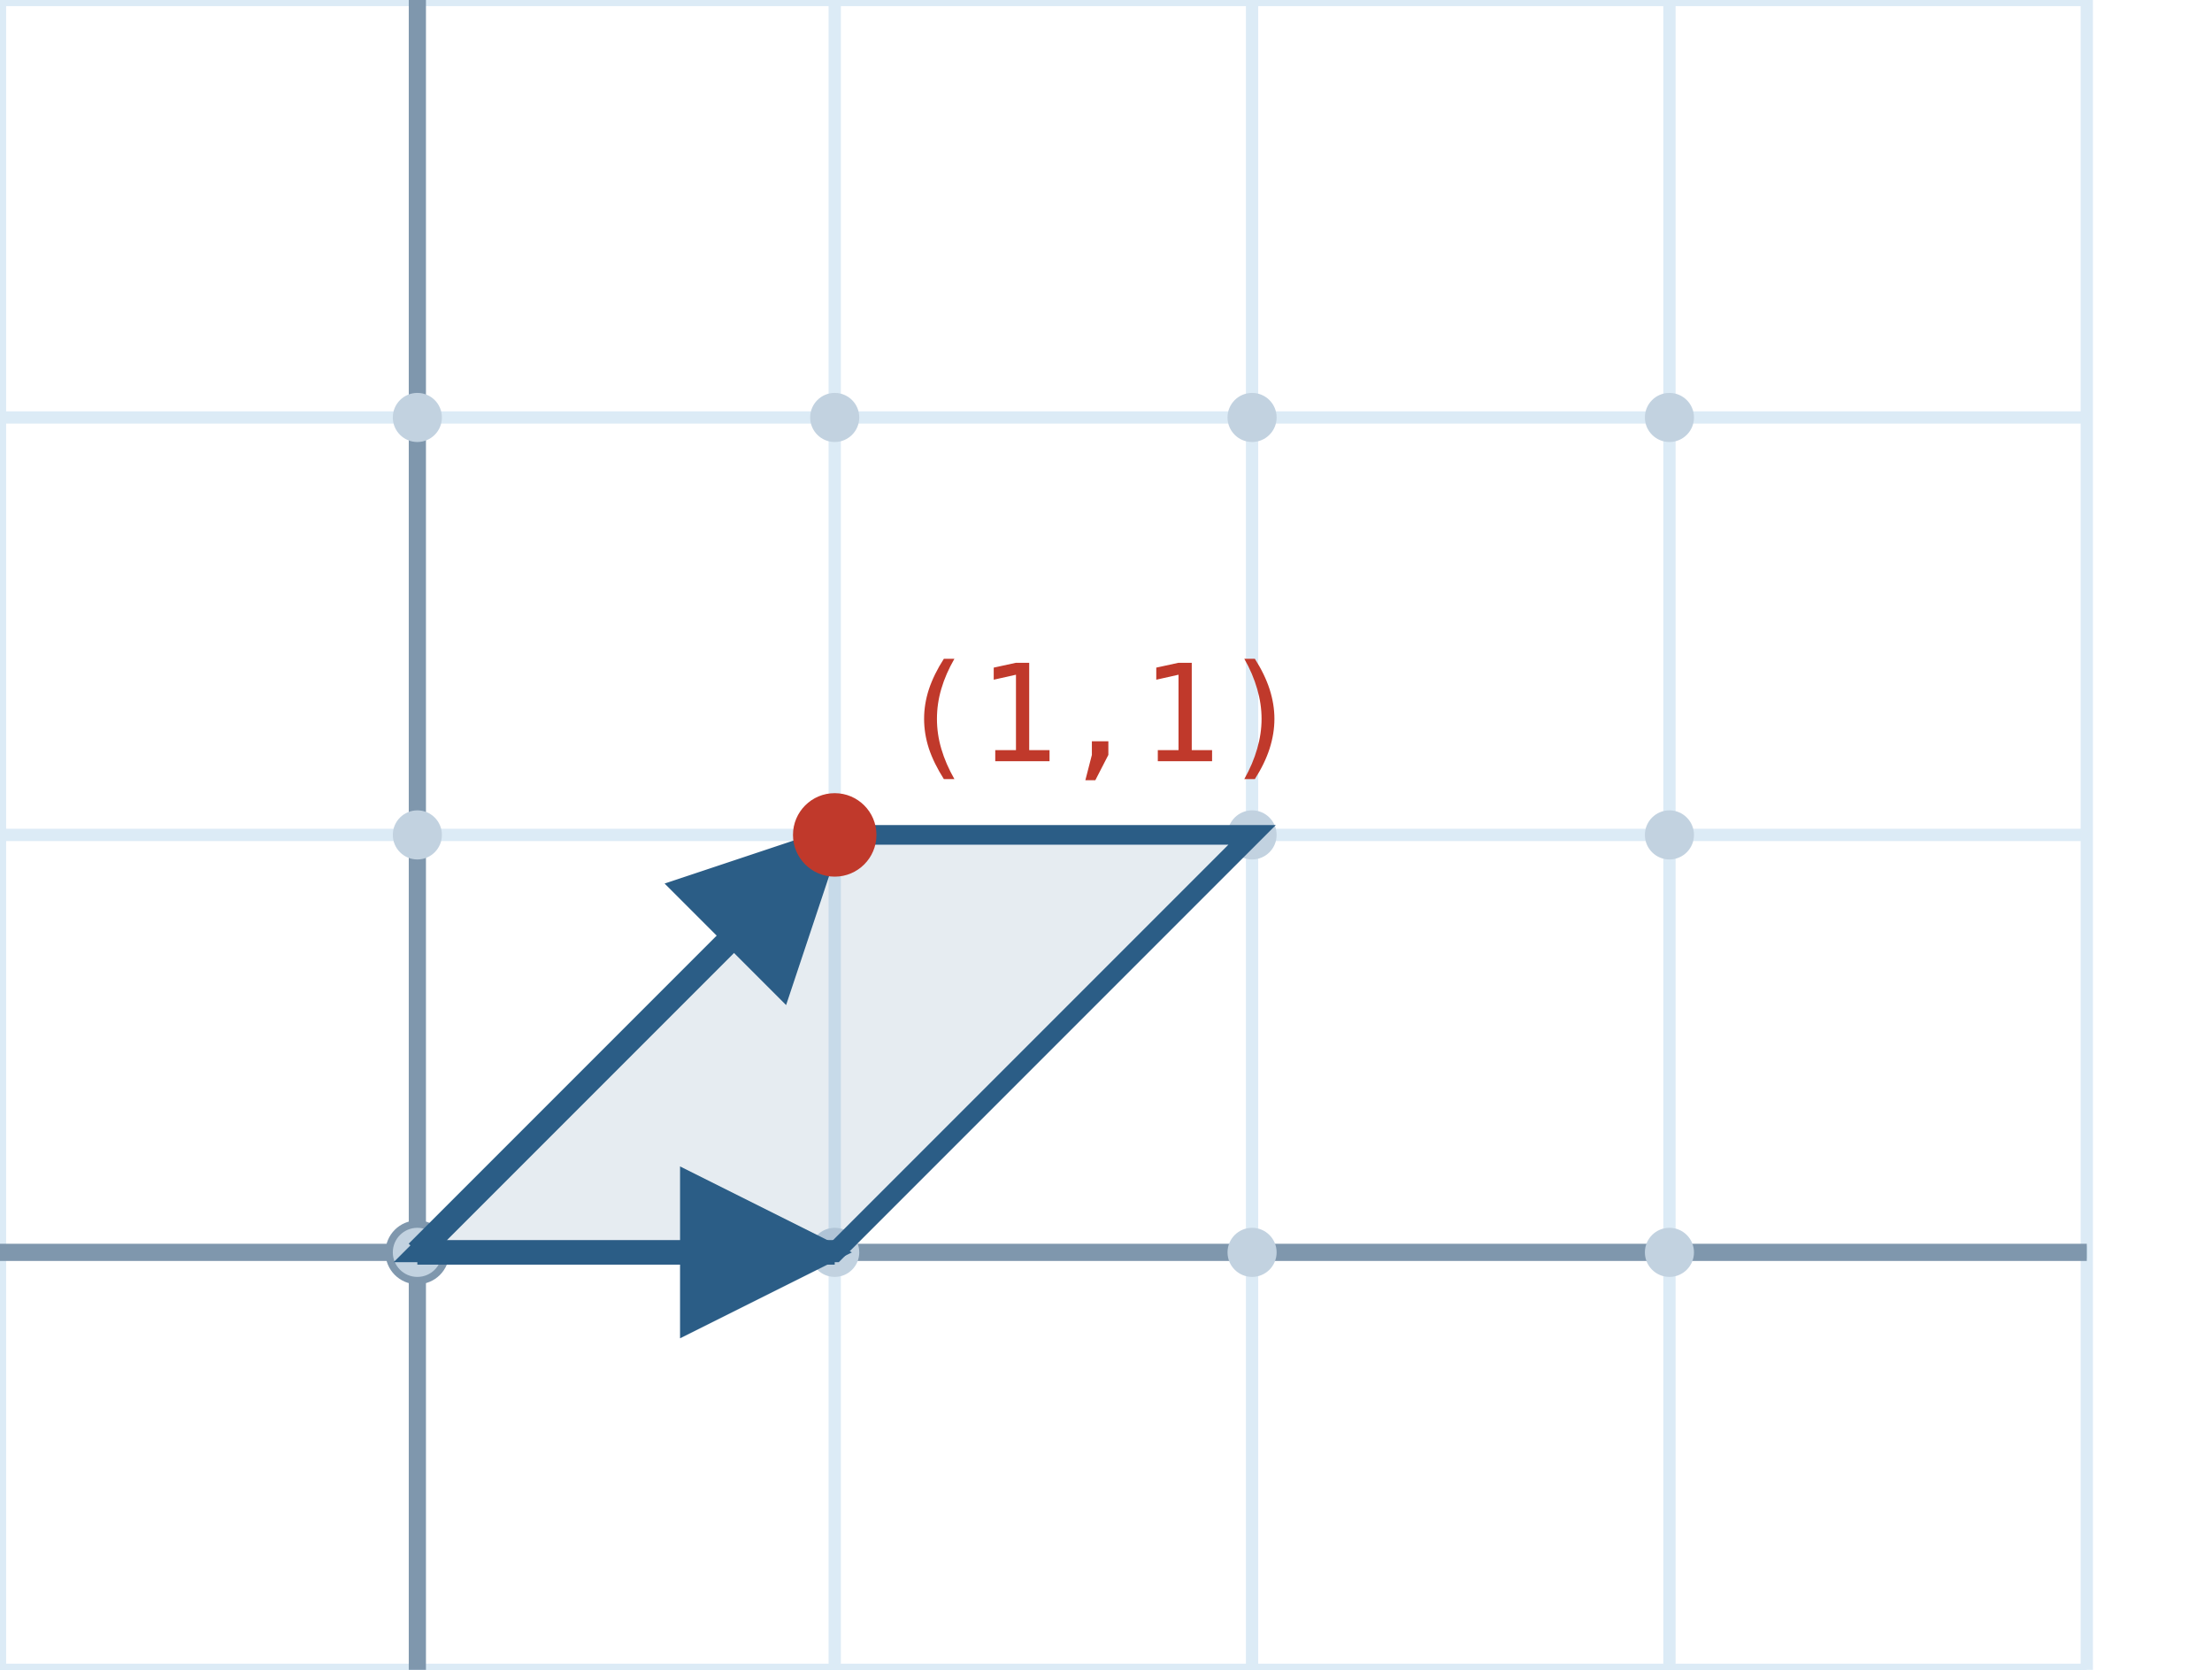
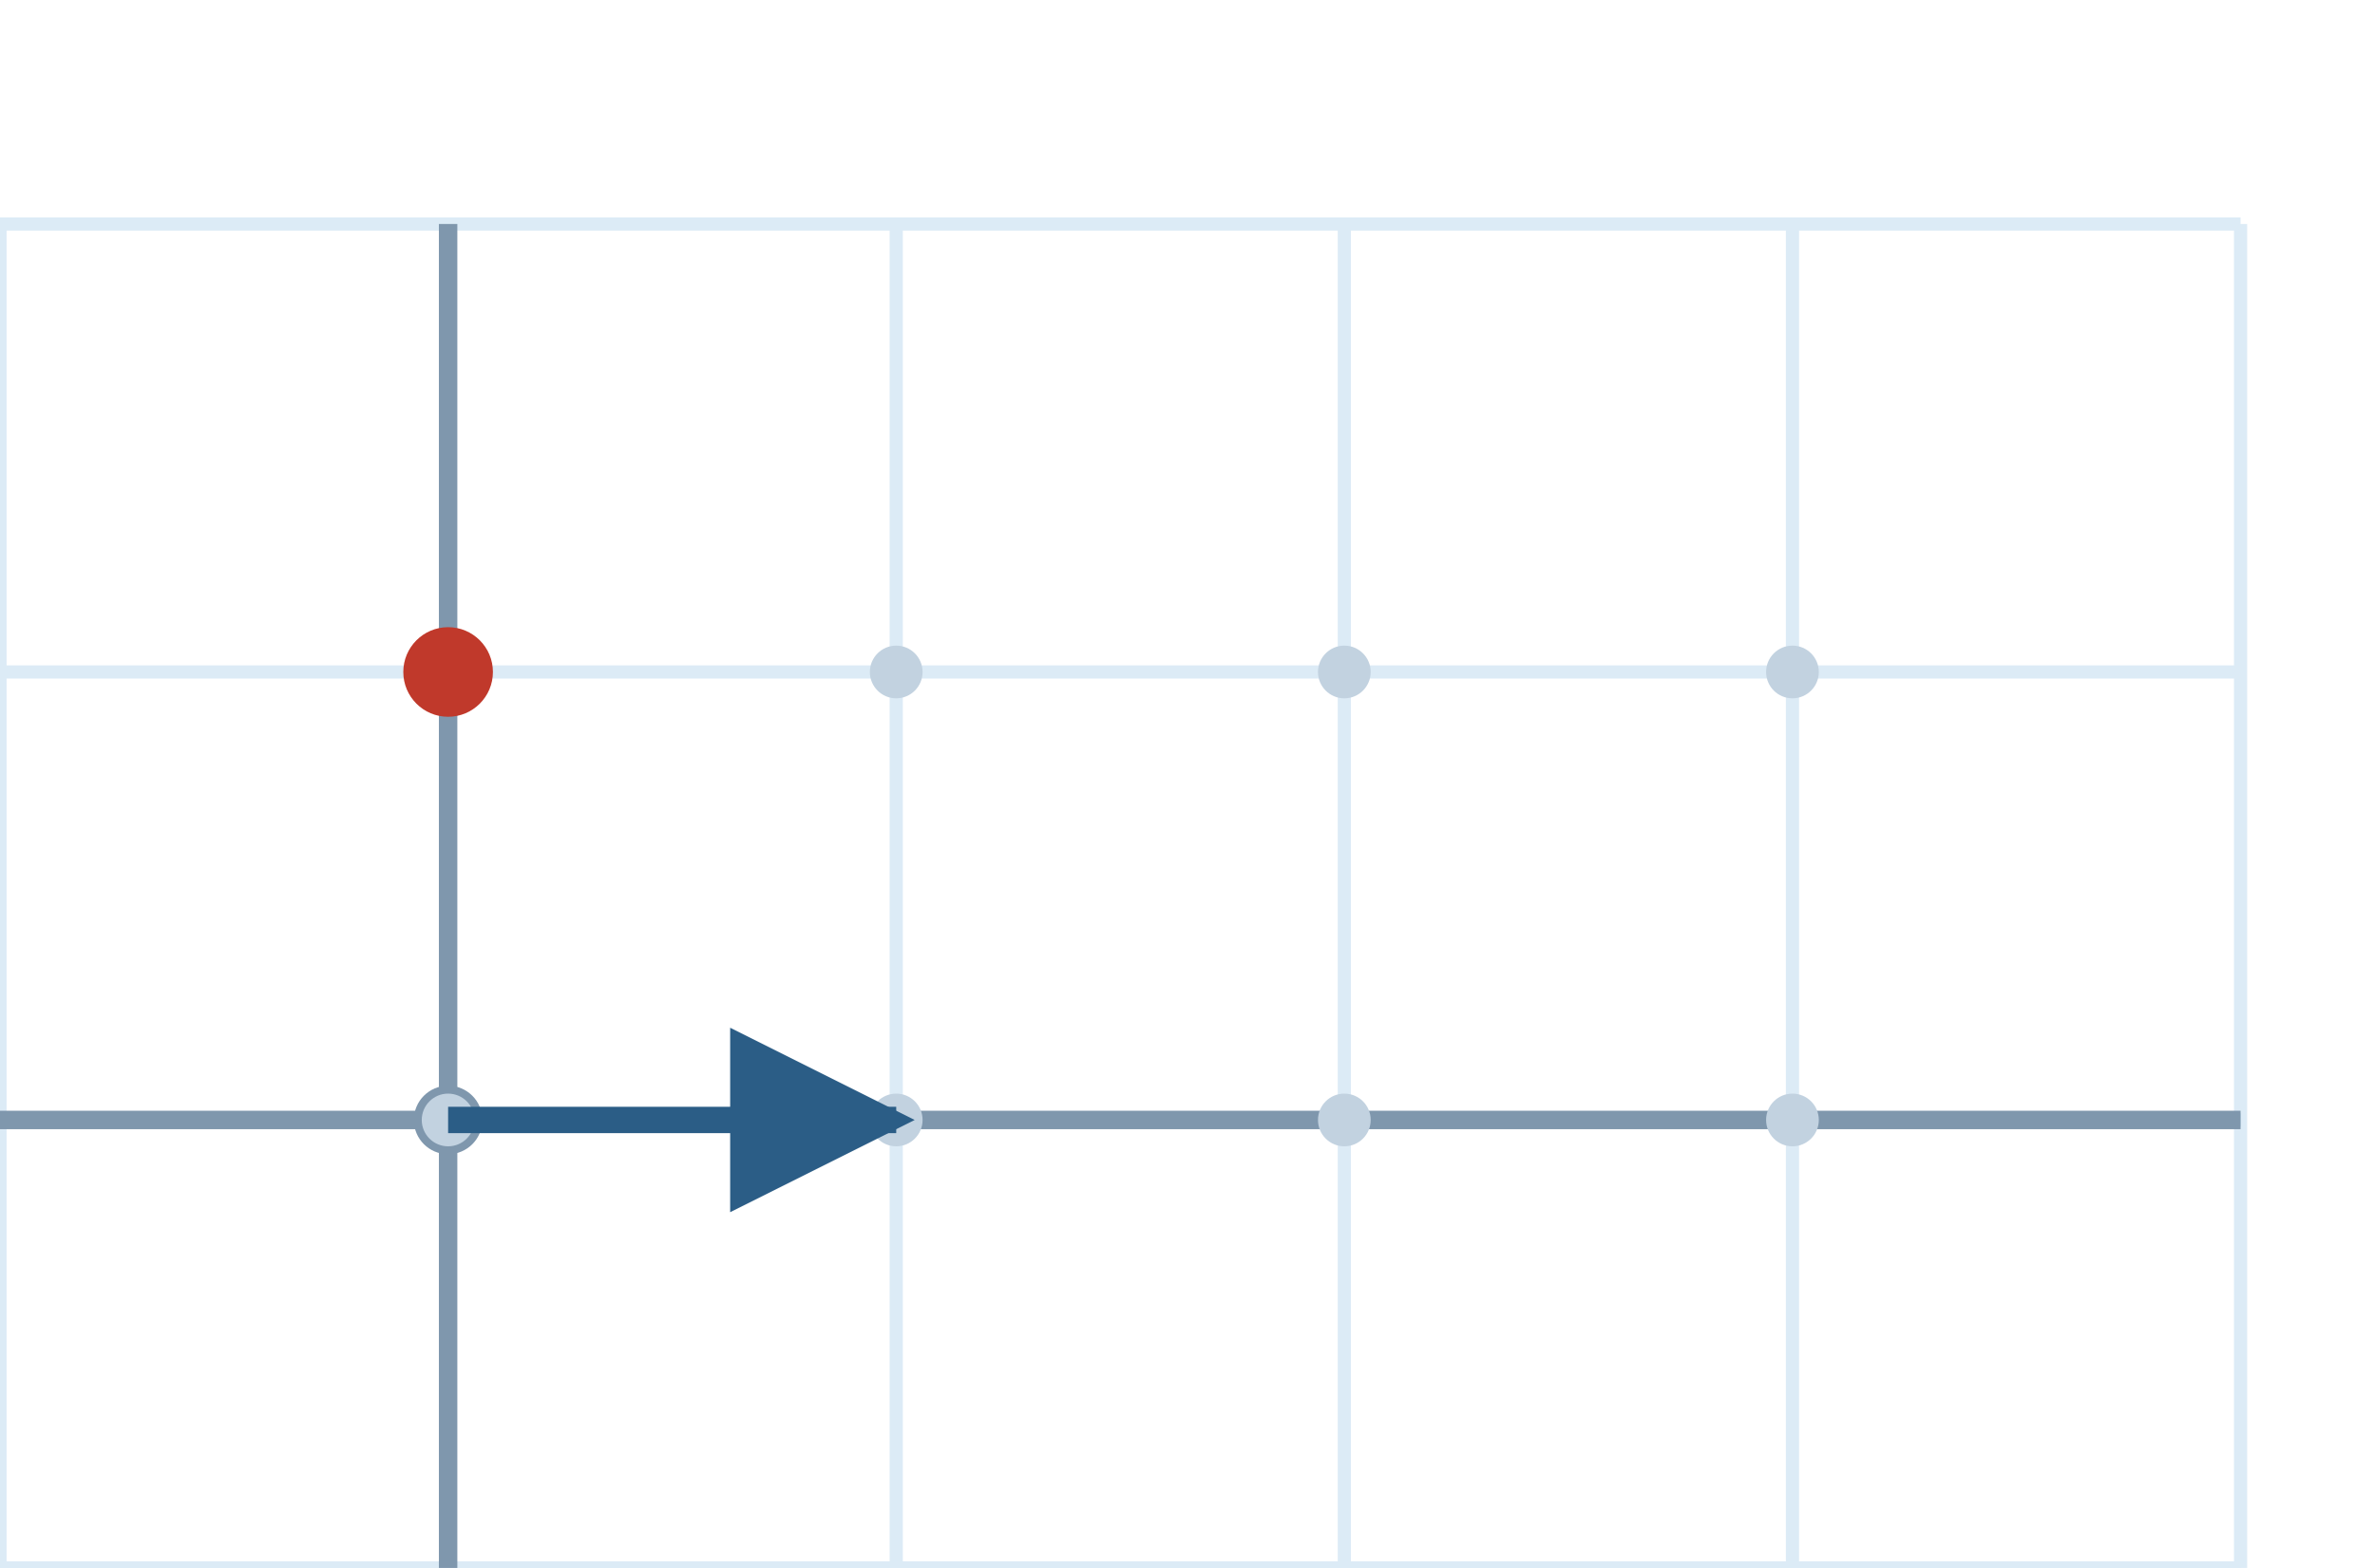
- <svg xmlns="http://www.w3.org/2000/svg" viewBox="0 0 180.2 136" width="180.2" height="136" class="gp">
+ <svg xmlns="http://www.w3.org/2000/svg" viewBox="0 0 180.2 119" width="180.2" height="119" class="gp">
  <defs>
    <marker id="arrow" viewBox="0 0 10 10" refX="9" refY="5" markerWidth="7" markerHeight="7" orient="auto-start-reverse">
      <path d="M0,0 L10,5 L0,10 z" class="arrowhead" />
    </marker>
  </defs>
  <style>
.gp { background:#ffffff; font-family:ui-monospace,Menlo,Consolas,monospace; }
- .min { stroke:#dcebf6; stroke-width:1; }
- .maj { stroke:#bcd6ec; stroke-width:1; }
- .axis { stroke:#7f97ad; stroke-width:1.4; }
- .origin { fill:#7f97ad; }
- .latt { fill:#c2d2e0; }
- .dot { fill:#33424f; }
- .mark { fill:#2b5d86; }
- .tip { fill:#c0392b; }
- .vec { stroke:#2b5d86; stroke-width:2; fill:none; }
- .vec2 { stroke:#c0392b; stroke-width:2; stroke-dasharray:4 3; fill:none; }
- .edge { stroke:#33424f; stroke-width:1.6; }
- .cell { fill:rgba(43,93,134,0.12); stroke:#2b5d86; stroke-width:1.6; }
- .cell2 { fill:rgba(192,57,43,0.10); stroke:#c0392b; stroke-width:1.4; }
- .path { stroke:#c0392b; stroke-width:1.8; fill:none; }
- .curve { stroke:#2b5d86; stroke-width:1.8; fill:none; }
- .diag { stroke:#7f97ad; stroke-width:1.4; fill:none; stroke-dasharray:5 3; }
- .arrowhead { fill:#2b5d86; }
- .label { fill:#33424f; font-size:11px; }
- .label.r { fill:#c0392b; }
- .label.b { fill:#2b5d86; }
+ .gp .min { stroke:#dcebf6; stroke-width:1; }
+ .gp .maj { stroke:#bcd6ec; stroke-width:1; }
+ .gp .axis { stroke:#7f97ad; stroke-width:1.4; }
+ .gp .origin { fill:#7f97ad; }
+ .gp .latt { fill:#c2d2e0; }
+ .gp .dot { fill:#33424f; }
+ .gp .mark { fill:#2b5d86; }
+ .gp .tip { fill:#c0392b; }
+ .gp .vec { stroke:#2b5d86; stroke-width:2; fill:none; }
+ .gp .vec2 { stroke:#c0392b; stroke-width:2; stroke-dasharray:4 3; fill:none; }
+ .gp .edge { stroke:#33424f; stroke-width:1.6; }
+ .gp .cell { fill:rgba(43,93,134,0.12); stroke:#2b5d86; stroke-width:1.6; }
+ .gp .cell2 { fill:rgba(192,57,43,0.10); stroke:#c0392b; stroke-width:1.4; }
+ .gp .ghost { fill:none; stroke:#9fb3c6; stroke-width:1.2; stroke-dasharray:4 3; }
+ .gp .path { stroke:#c0392b; stroke-width:1.8; fill:none; }
+ .gp .curve { stroke:#2b5d86; stroke-width:1.8; fill:none; }
+ .gp .diag { stroke:#7f97ad; stroke-width:1.4; fill:none; stroke-dasharray:5 3; }
+ .gp .arrowhead { fill:#2b5d86; }
+ .gp .label { fill:#33424f; font-size:11px; }
+ .gp .label.r { fill:#c0392b; }
+ .gp .label.b { fill:#2b5d86; }
</style>
-   <line x1="0" y1="-0" x2="0" y2="136" class="min" />
-   <line x1="34" y1="-0" x2="34" y2="136" class="maj" />
-   <line x1="68" y1="-0" x2="68" y2="136" class="min" />
-   <line x1="102" y1="-0" x2="102" y2="136" class="min" />
-   <line x1="136" y1="-0" x2="136" y2="136" class="min" />
-   <line x1="170" y1="-0" x2="170" y2="136" class="min" />
-   <line x1="0" y1="136" x2="170" y2="136" class="min" />
-   <line x1="0" y1="102" x2="170" y2="102" class="maj" />
-   <line x1="0" y1="68" x2="170" y2="68" class="min" />
-   <line x1="0" y1="34" x2="170" y2="34" class="min" />
-   <line x1="0" y1="-0" x2="170" y2="-0" class="min" />
-   <line x1="0" y1="102" x2="170" y2="102" class="axis" />
-   <line x1="34" y1="-0" x2="34" y2="136" class="axis" />
-   <circle cx="34" cy="102" r="2.6" class="origin" />
-   <circle cx="34" cy="102" r="2" class="latt" />
-   <circle cx="34" cy="68" r="2" class="latt" />
-   <circle cx="34" cy="34" r="2" class="latt" />
-   <circle cx="68" cy="102" r="2" class="latt" />
-   <circle cx="68" cy="68" r="2" class="latt" />
-   <circle cx="68" cy="34" r="2" class="latt" />
-   <circle cx="102" cy="102" r="2" class="latt" />
-   <circle cx="102" cy="68" r="2" class="latt" />
-   <circle cx="102" cy="34" r="2" class="latt" />
-   <circle cx="136" cy="102" r="2" class="latt" />
-   <circle cx="136" cy="68" r="2" class="latt" />
-   <circle cx="136" cy="34" r="2" class="latt" />
-   <polygon points="34,102 68,102 102,68 68,68" class="cell" />
-   <line x1="34" y1="102" x2="68" y2="102" class="vec" marker-end="url(#arrow)" />
-   <line x1="34" y1="102" x2="68" y2="68" class="vec" marker-end="url(#arrow)" />
-   <circle cx="68" cy="68" r="3.4" class="tip" />
-   <text x="73" y="62" text-anchor="start" class="label r">(1,1)</text>
+   <line x1="0" y1="17" x2="0" y2="119" class="min" />
+   <line x1="34" y1="17" x2="34" y2="119" class="maj" />
+   <line x1="68" y1="17" x2="68" y2="119" class="min" />
+   <line x1="102" y1="17" x2="102" y2="119" class="min" />
+   <line x1="136" y1="17" x2="136" y2="119" class="min" />
+   <line x1="170" y1="17" x2="170" y2="119" class="min" />
+   <line x1="0" y1="119" x2="170" y2="119" class="min" />
+   <line x1="0" y1="85" x2="170" y2="85" class="maj" />
+   <line x1="0" y1="51" x2="170" y2="51" class="min" />
+   <line x1="0" y1="17" x2="170" y2="17" class="min" />
+   <line x1="0" y1="85" x2="170" y2="85" class="axis" />
+   <line x1="34" y1="17" x2="34" y2="119" class="axis" />
+   <circle cx="34" cy="85" r="2.6" class="origin" />
+   <circle cx="34" cy="85" r="2" class="latt" />
+   <circle cx="34" cy="51" r="2" class="latt" />
+   <circle cx="68" cy="85" r="2" class="latt" />
+   <circle cx="68" cy="51" r="2" class="latt" />
+   <circle cx="102" cy="85" r="2" class="latt" />
+   <circle cx="102" cy="51" r="2" class="latt" />
+   <circle cx="136" cy="85" r="2" class="latt" />
+   <circle cx="136" cy="51" r="2" class="latt" />
+   <line x1="34" y1="85" x2="68" y2="85" class="vec" marker-end="url(#arrow)" />
+   <circle cx="34" cy="51" r="3.4" class="tip">
+     <animate attributeName="cx" dur="4.0s" values="34;68;102;136;102;68;34" repeatCount="indefinite" />
+     <animate attributeName="cy" dur="4.0s" values="51;51;51;51;51;51;51" repeatCount="indefinite" />
+   </circle>
</svg>
